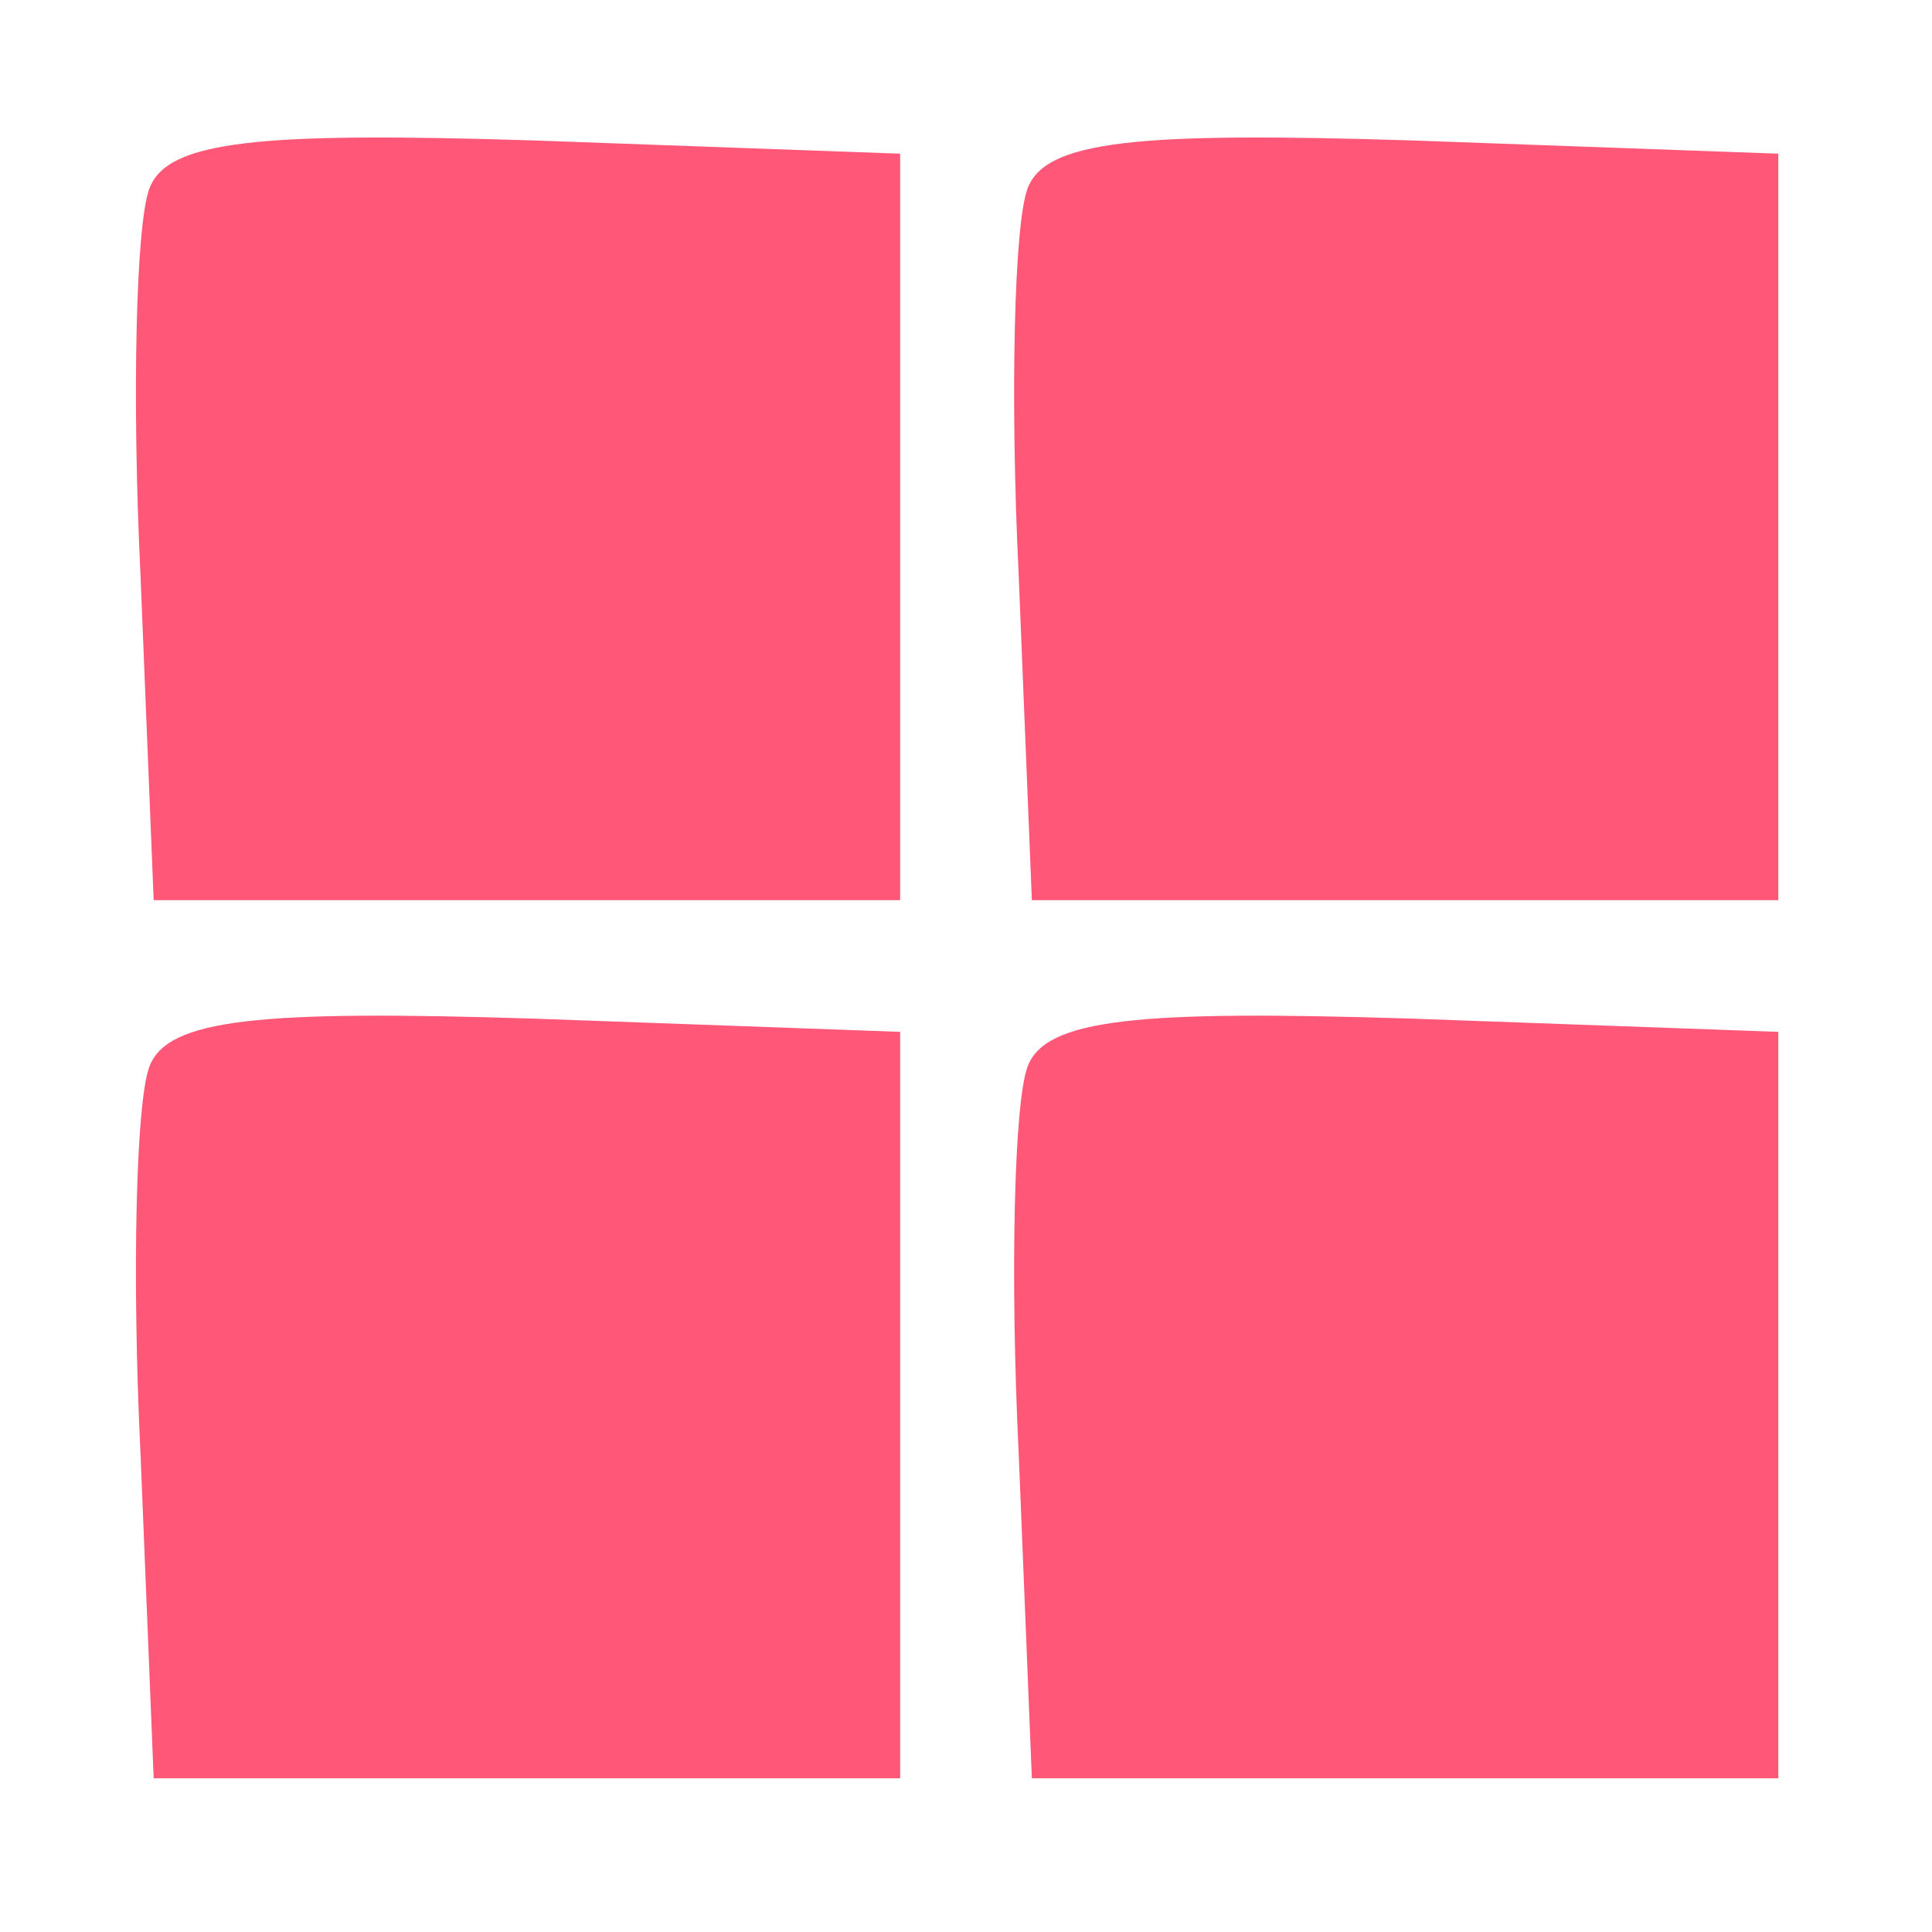
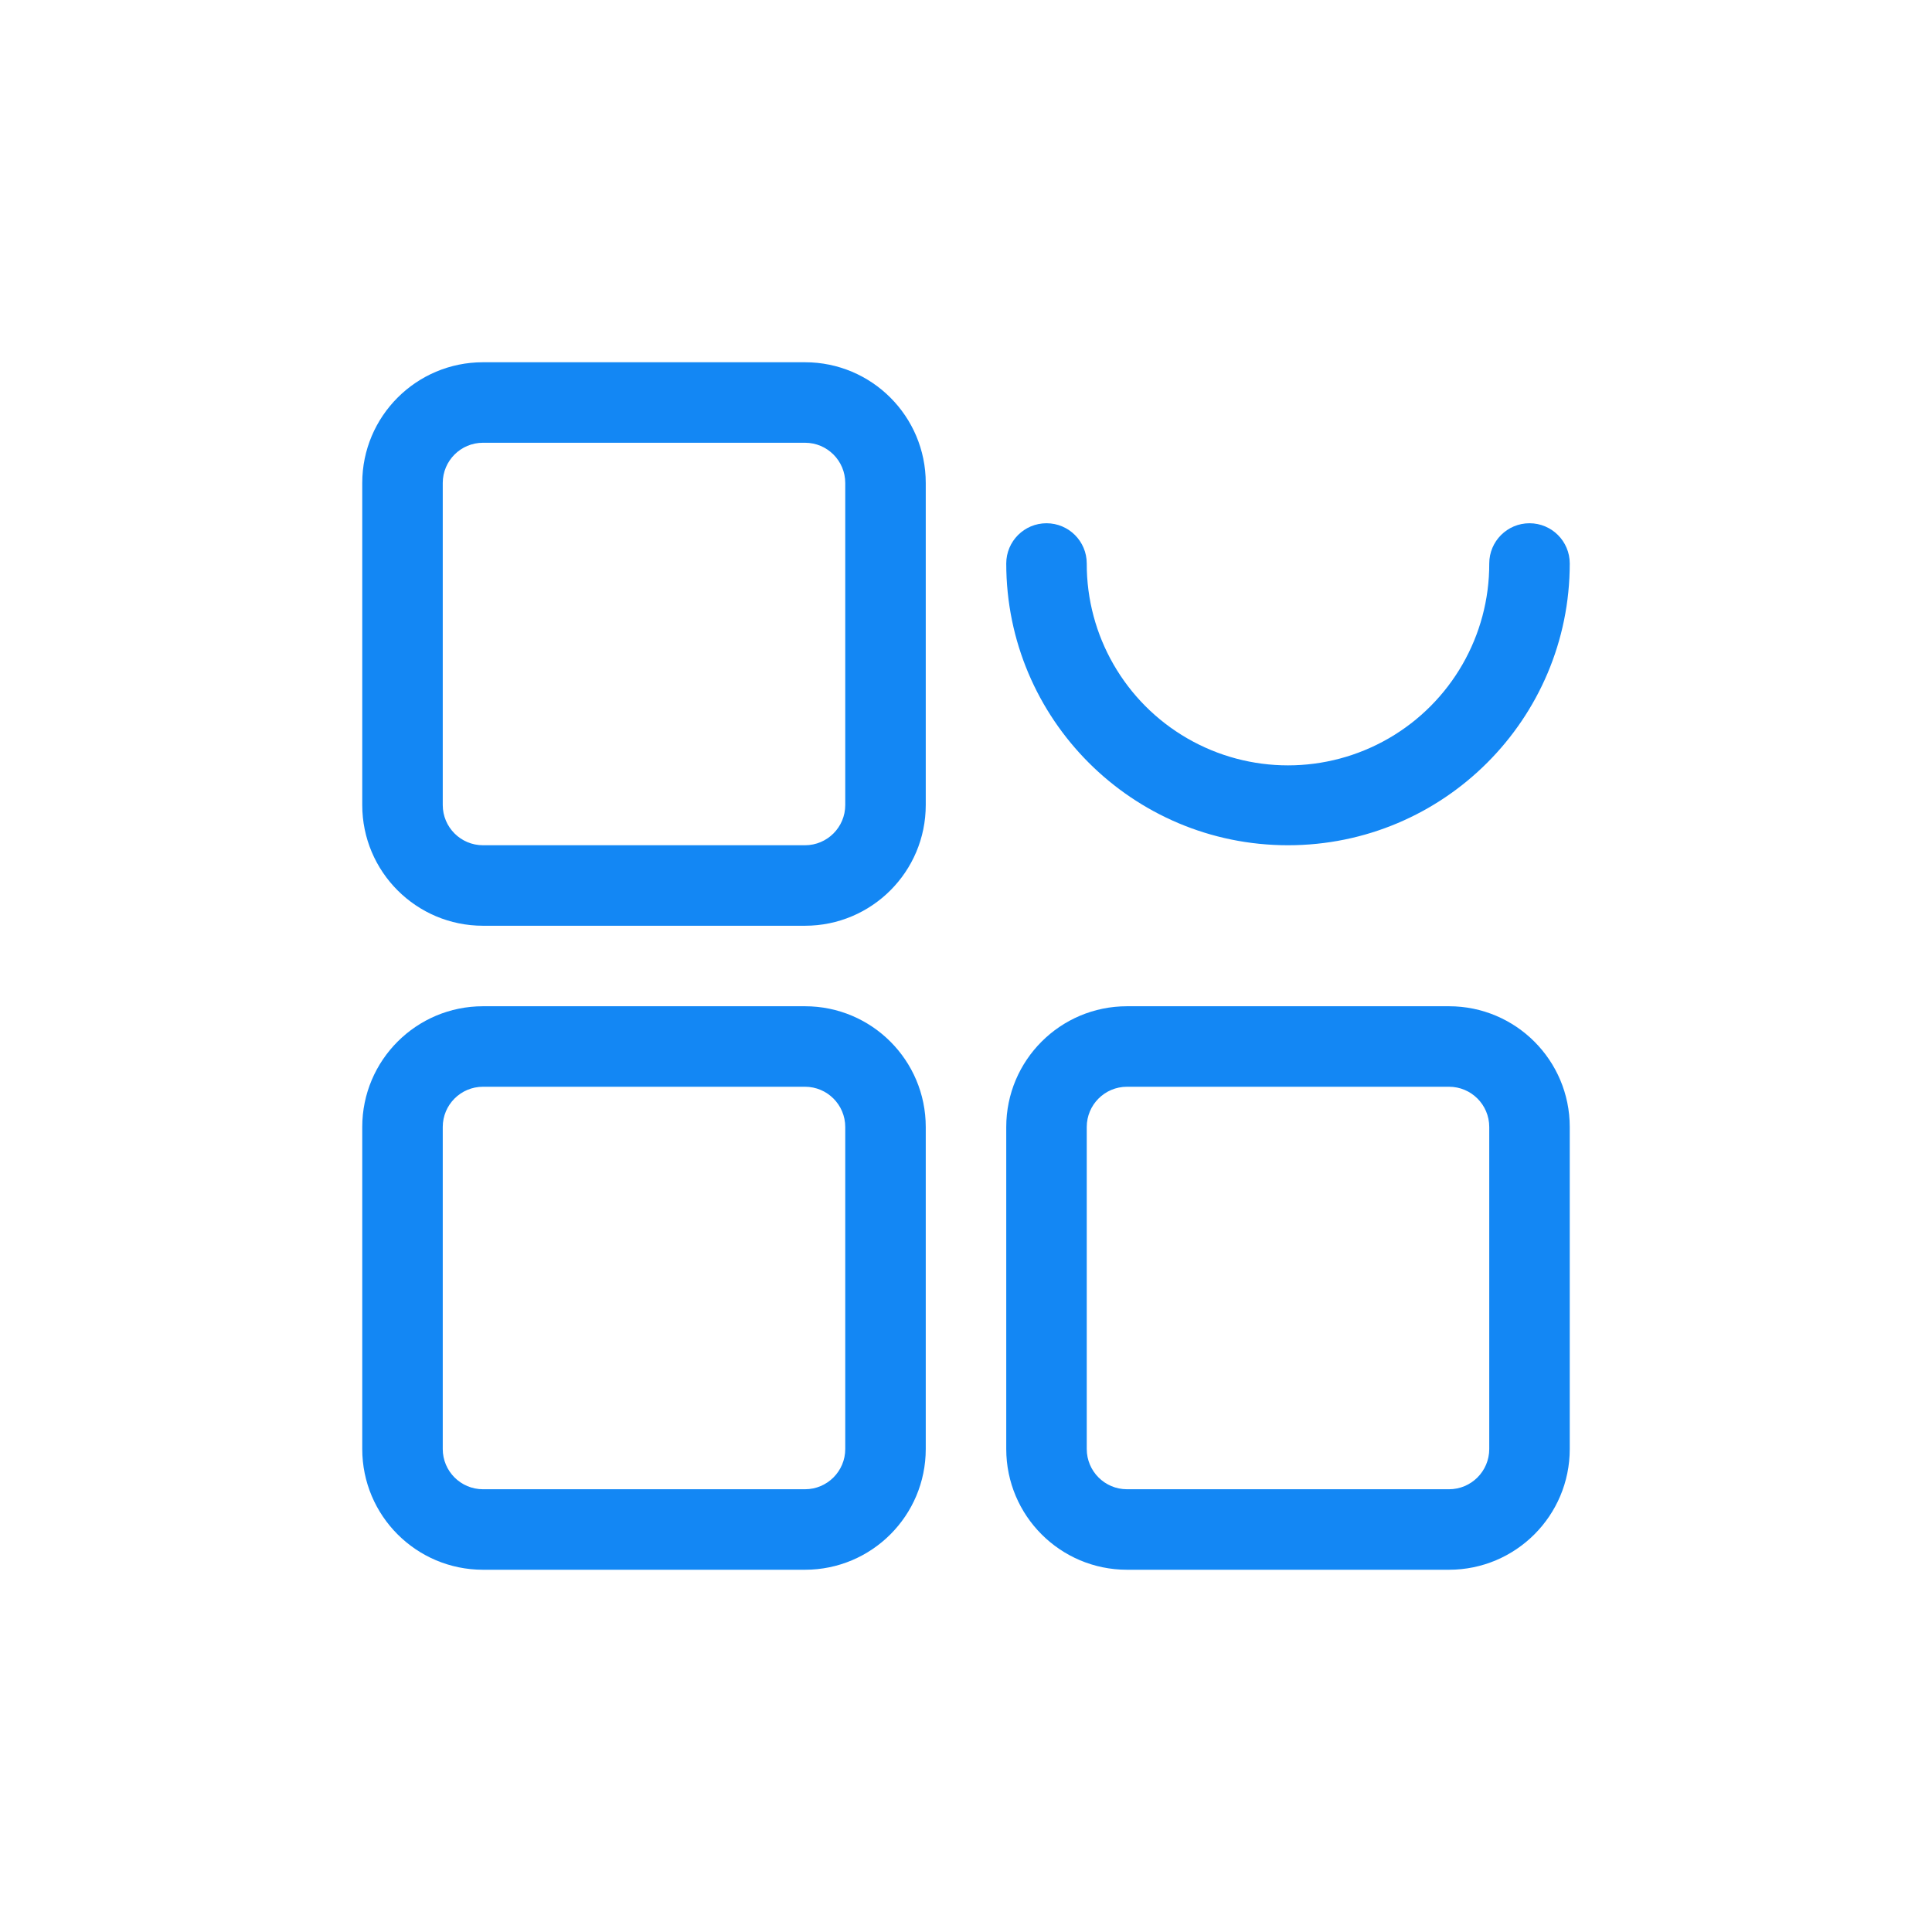
- <svg xmlns="http://www.w3.org/2000/svg" version="1.0" width="44pt" height="44pt" viewBox="0 0 44 44" preserveAspectRatio="xMidYMid meet">
-   <g transform="translate(0,44) scale(0.1,-0.1)" fill="#ff5777" stroke="none">
-     <path d="M34 397 c-3 -8 -4 -47 -2 -88 l3 -74 85 0 85 0 0 85 0 85 -83 3 c-63 2 -84 0 -88 -11z" />
-     <path d="M234 397 c-3 -8 -4 -47 -2 -88 l3 -74 85 0 85 0 0 85 0 85 -83 3 c-63 2 -84 0 -88 -11z" />
-     <path d="M34 197 c-3 -8 -4 -47 -2 -88 l3 -74 85 0 85 0 0 85 0 85 -83 3 c-63 2 -84 0 -88 -11z" />
-     <path d="M234 197 c-3 -8 -4 -47 -2 -88 l3 -74 85 0 85 0 0 85 0 85 -83 3 c-63 2 -84 0 -88 -11z" />
-   </g>
+ <svg xmlns="http://www.w3.org/2000/svg" class="icon" style="width: 5em; height: 5em;vertical-align: middle;fill: currentColor;overflow: hidden;" viewBox="0 0 1024 1024" version="1.1">
+   <path d="M256 234.667a21.333 21.333 0 0 0-21.333 21.333v170.667a21.333 21.333 0 0 0 21.333 21.333h170.667a21.333 21.333 0 0 0 21.333-21.333V256a21.333 21.333 0 0 0-21.333-21.333H256z m0-42.667h170.667A64 64 0 0 1 490.667 256v170.667a64 64 0 0 1-64 64H256A64 64 0 0 1 192 426.667V256A64 64 0 0 1 256 192zM533.333 298.667a21.333 21.333 0 1 1 42.667 0 106.667 106.667 0 1 0 213.333 0 21.333 21.333 0 1 1 42.667 0 149.333 149.333 0 0 1-298.667 0zM256 576a21.333 21.333 0 0 0-21.333 21.333v170.667a21.333 21.333 0 0 0 21.333 21.333h170.667a21.333 21.333 0 0 0 21.333-21.333v-170.667a21.333 21.333 0 0 0-21.333-21.333H256z m0-42.667h170.667a64 64 0 0 1 64 64v170.667a64 64 0 0 1-64 64H256A64 64 0 0 1 192 768v-170.667A64 64 0 0 1 256 533.333zM597.333 576a21.333 21.333 0 0 0-21.333 21.333v170.667a21.333 21.333 0 0 0 21.333 21.333h170.667a21.333 21.333 0 0 0 21.333-21.333v-170.667a21.333 21.333 0 0 0-21.333-21.333h-170.667z m0-42.667h170.667a64 64 0 0 1 64 64v170.667a64 64 0 0 1-64 64h-170.667a64 64 0 0 1-64-64v-170.667a64 64 0 0 1 64-64z" fill="#1387F4" />
</svg>
